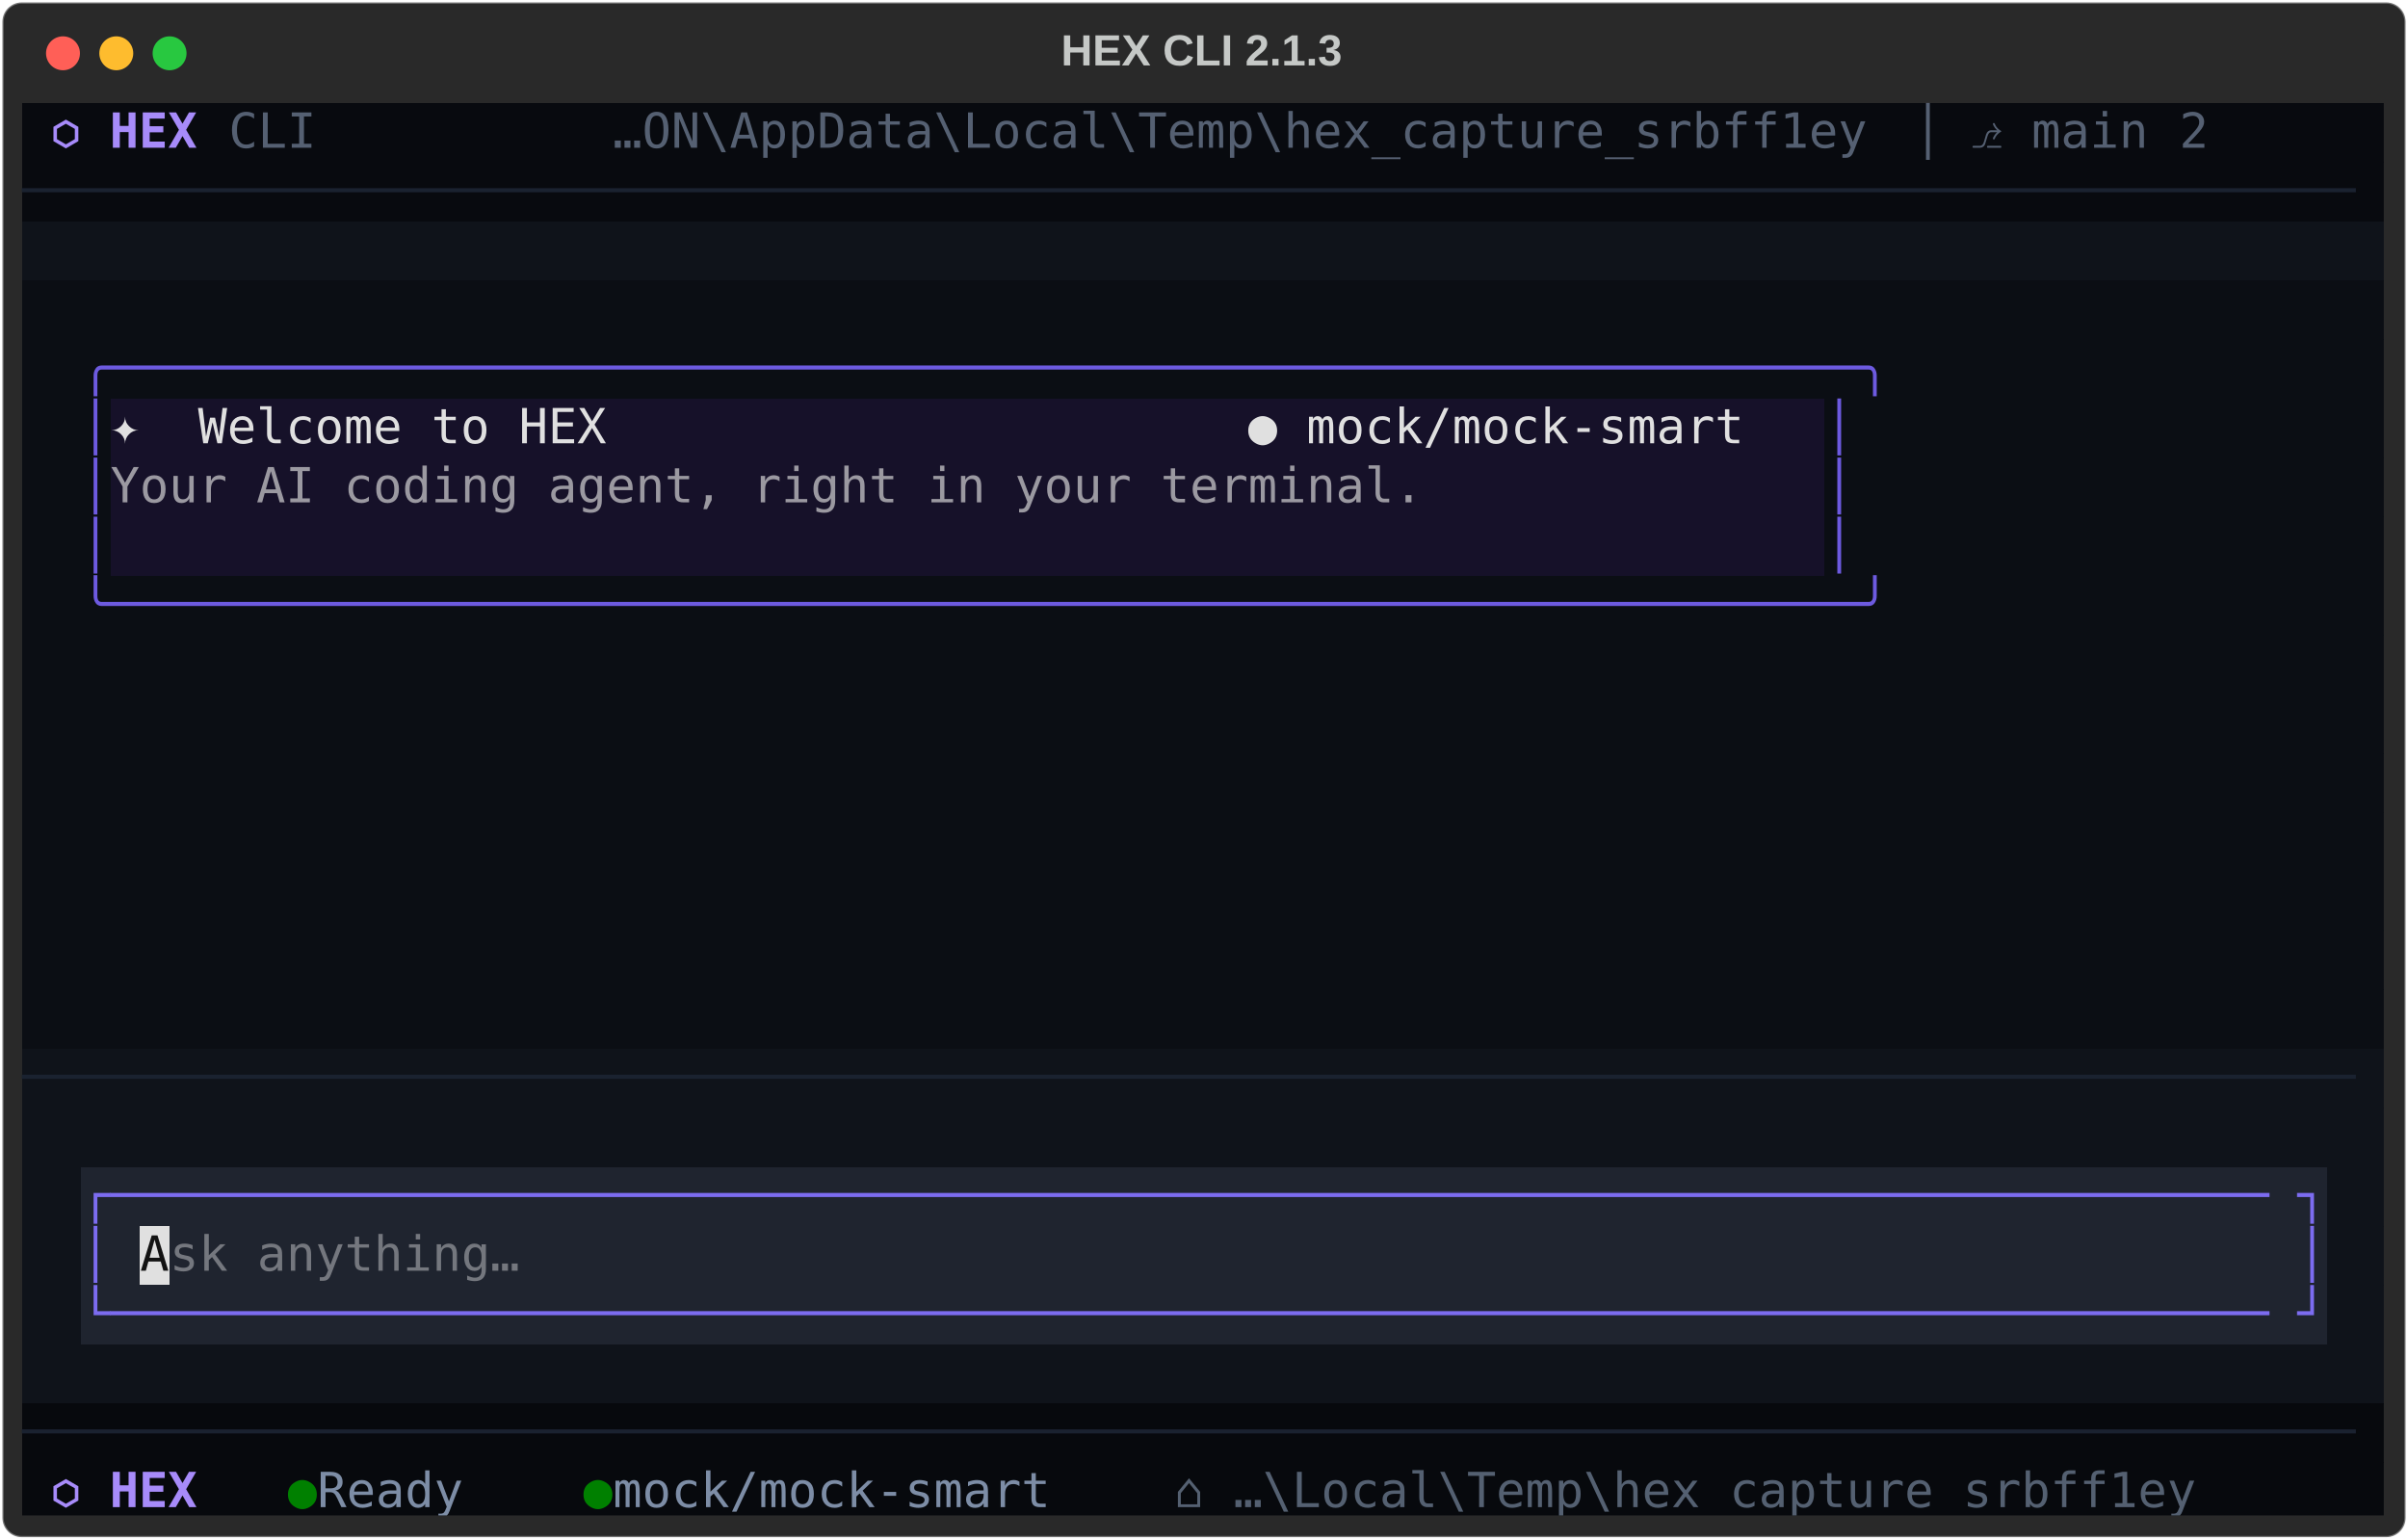
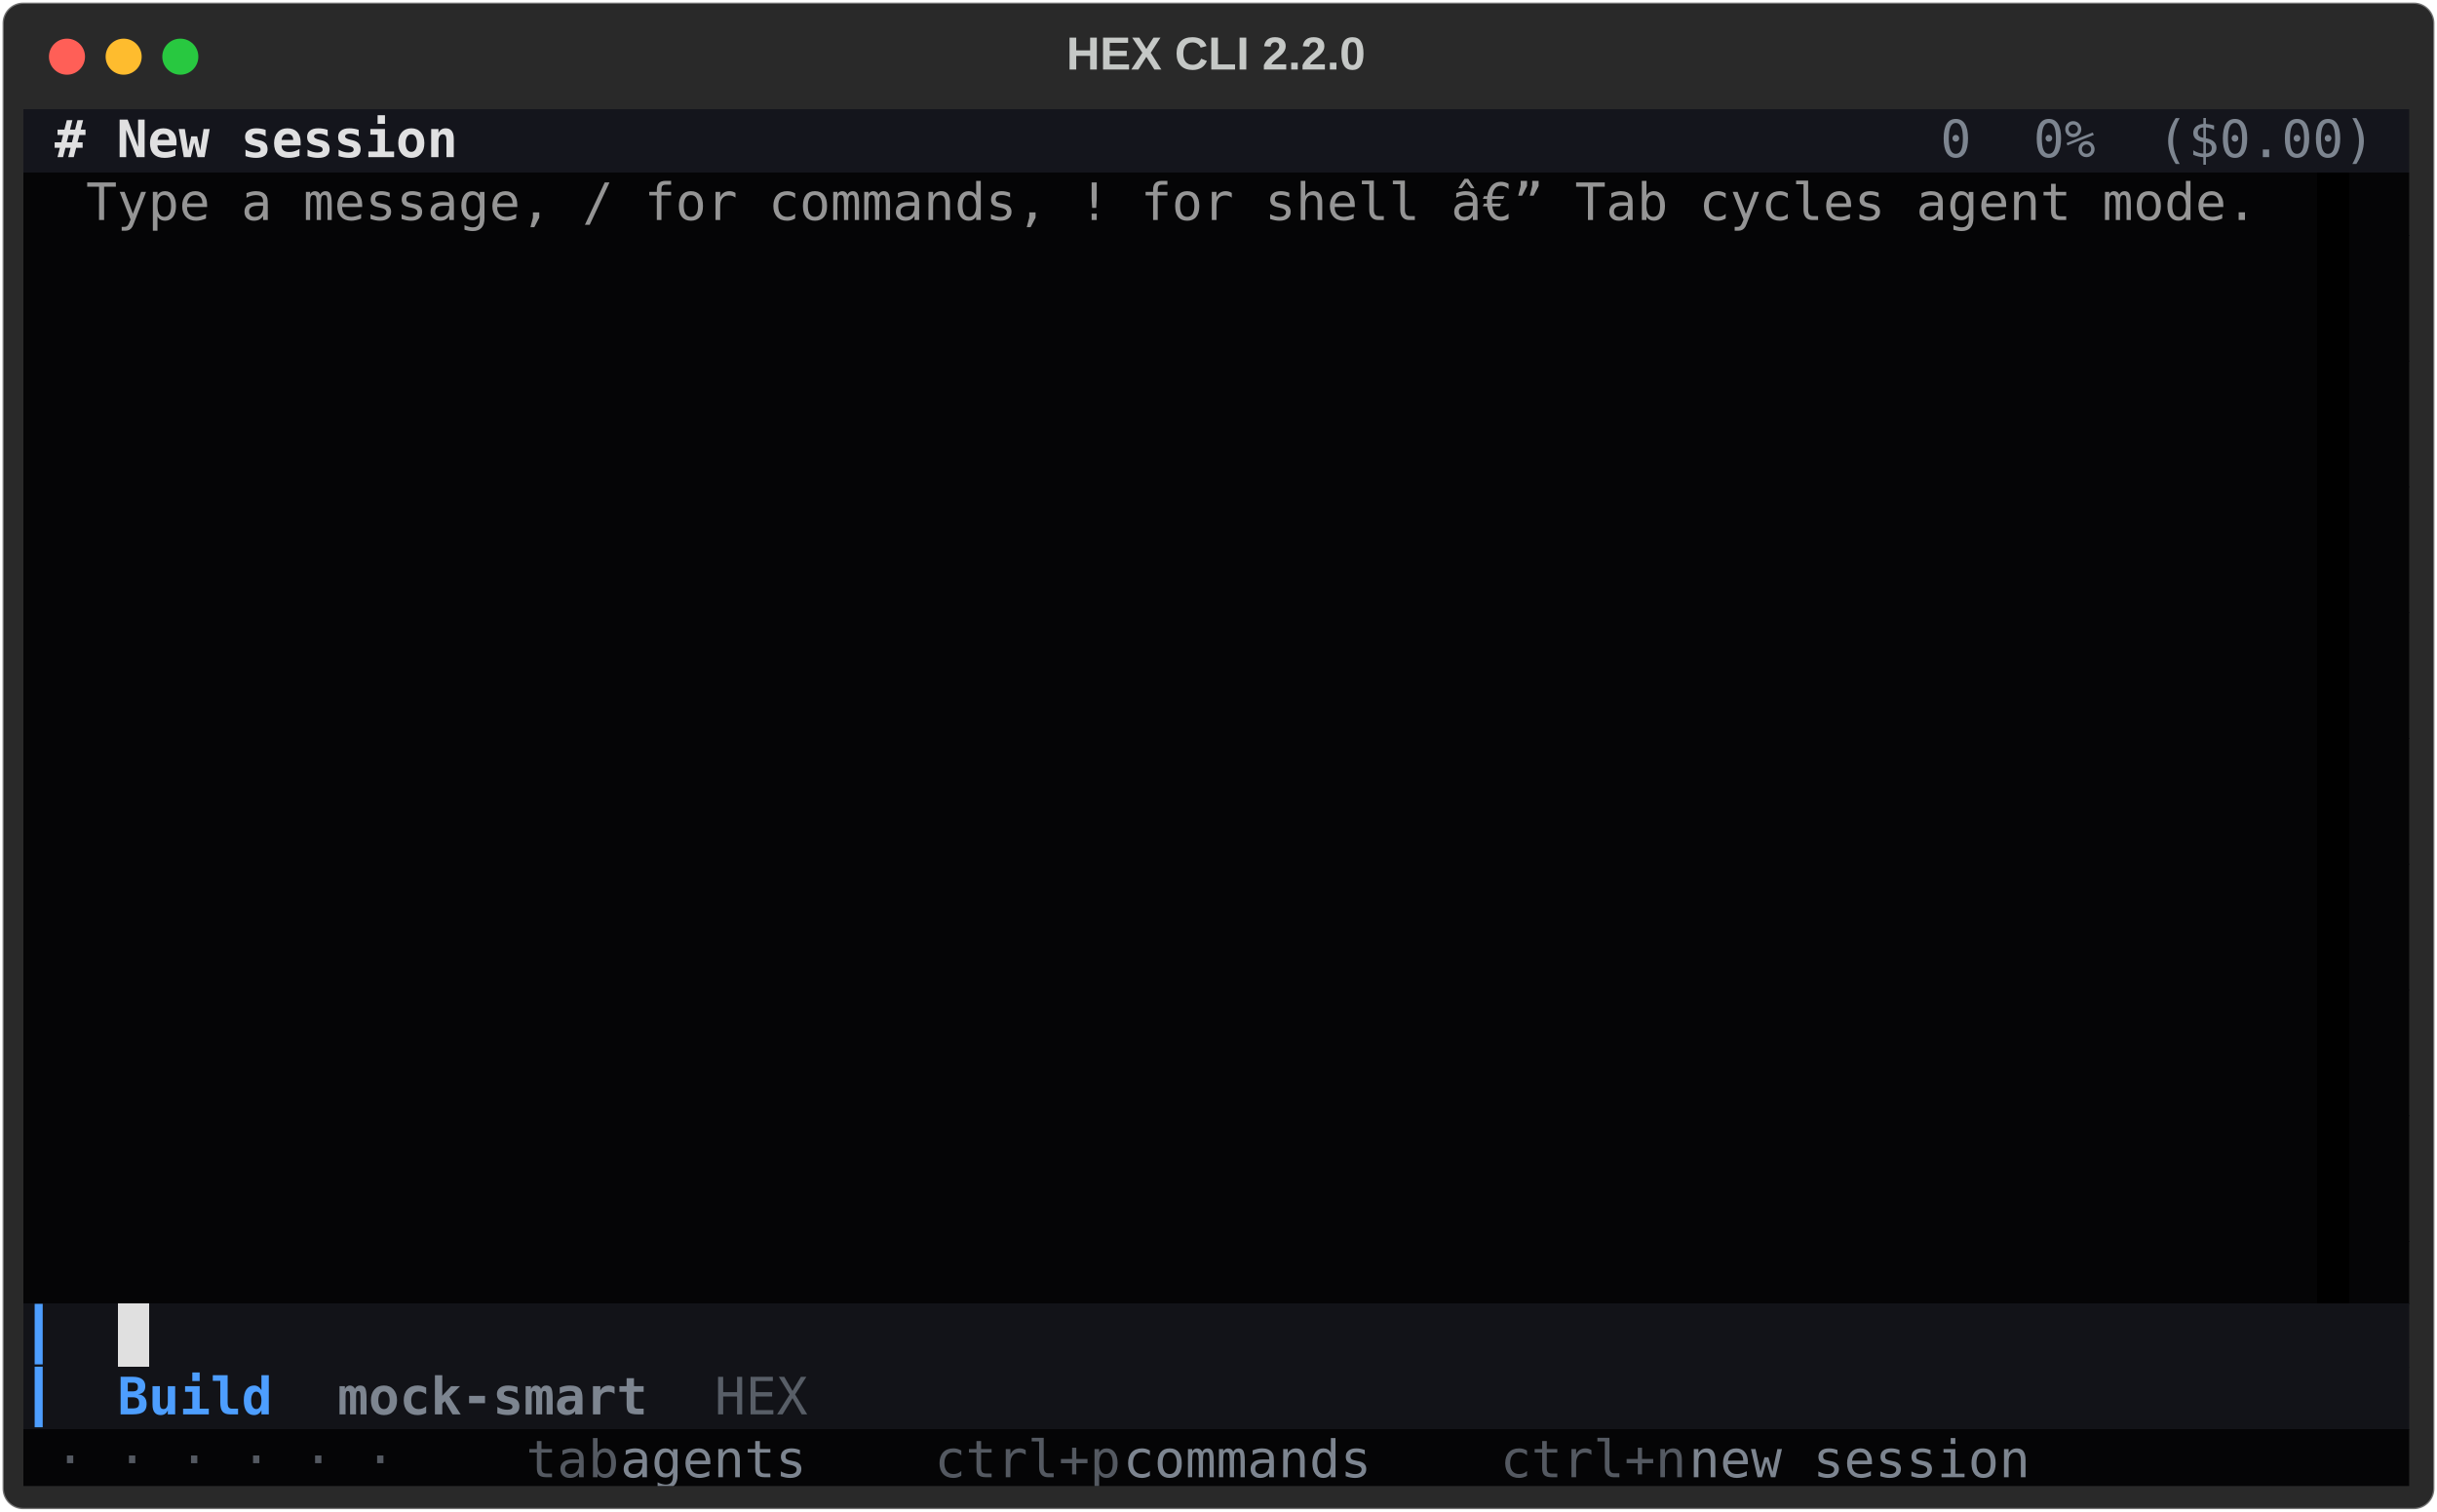
- <svg xmlns="http://www.w3.org/2000/svg" class="rich-terminal" viewBox="0 0 994 635.6">
+ <svg xmlns="http://www.w3.org/2000/svg" class="rich-terminal" viewBox="0 0 946 586.8">
  <style>

    @font-face {
        font-family: "Fira Code";
        src: local("FiraCode-Regular"),
                url("https://cdnjs.cloudflare.com/ajax/libs/firacode/6.2.0/woff2/FiraCode-Regular.woff2") format("woff2"),
                url("https://cdnjs.cloudflare.com/ajax/libs/firacode/6.2.0/woff/FiraCode-Regular.woff") format("woff");
        font-style: normal;
        font-weight: 400;
    }
    @font-face {
        font-family: "Fira Code";
        src: local("FiraCode-Bold"),
                url("https://cdnjs.cloudflare.com/ajax/libs/firacode/6.2.0/woff2/FiraCode-Bold.woff2") format("woff2"),
                url("https://cdnjs.cloudflare.com/ajax/libs/firacode/6.2.0/woff/FiraCode-Bold.woff") format("woff");
        font-style: bold;
        font-weight: 700;
    }

-     .terminal-3519504955-matrix {
+     .terminal-3225190780-matrix {
        font-family: Fira Code, monospace;
        font-size: 20px;
        line-height: 24.4px;
        font-variant-east-asian: full-width;
    }

-     .terminal-3519504955-title {
+     .terminal-3225190780-title {
        font-size: 18px;
        font-weight: bold;
        font-family: arial;
    }

-     .terminal-3519504955-r1 { fill: #c5c8c6 }
- .terminal-3519504955-r2 { fill: #a78bfa;font-weight: bold }
- .terminal-3519504955-r3 { fill: #7d8da6 }
- .terminal-3519504955-r4 { fill: #556072 }
- .terminal-3519504955-r5 { fill: #1a2230 }
- .terminal-3519504955-r6 { fill: #00ff00 }
- .terminal-3519504955-r7 { fill: #6d5ae0;font-weight: bold }
- .terminal-3519504955-r8 { fill: #e0e0e0 }
- .terminal-3519504955-r9 { fill: #9b99a1 }
- .terminal-3519504955-r10 { fill: #7c6cf0 }
- .terminal-3519504955-r11 { fill: #121212 }
- .terminal-3519504955-r12 { fill: #74777e }
- .terminal-3519504955-r13 { fill: #e1e2e3 }
- .terminal-3519504955-r14 { fill: #008000 }
- .terminal-3519504955-r15 { fill: #546071 }
+     .terminal-3225190780-r1 { fill: #c5c8c6 }
+ .terminal-3225190780-r2 { fill: #e0e0e1;font-weight: bold }
+ .terminal-3225190780-r3 { fill: #7d8590 }
+ .terminal-3225190780-r4 { fill: #959595 }
+ .terminal-3225190780-r5 { fill: #e0e0e0 }
+ .terminal-3225190780-r6 { fill: #4d9eff }
+ .terminal-3225190780-r7 { fill: #121212 }
+ .terminal-3225190780-r8 { fill: #4d9eff;font-weight: bold }
+ .terminal-3225190780-r9 { fill: #7d8590;font-weight: bold }
+ .terminal-3225190780-r10 { fill: #585e67 }
+ .terminal-3225190780-r11 { fill: #545961 }
    </style>
  <defs>
-     <clipPath id="terminal-3519504955-clip-terminal">
-       <rect x="0" y="0" width="975.0" height="584.6" />
-     </clipPath>
-     <clipPath id="terminal-3519504955-line-0">
-       <rect x="0" y="1.5" width="976" height="24.65" />
-     </clipPath>
-     <clipPath id="terminal-3519504955-line-1">
-       <rect x="0" y="25.9" width="976" height="24.65" />
-     </clipPath>
-     <clipPath id="terminal-3519504955-line-2">
-       <rect x="0" y="50.3" width="976" height="24.65" />
-     </clipPath>
-     <clipPath id="terminal-3519504955-line-3">
-       <rect x="0" y="74.7" width="976" height="24.65" />
-     </clipPath>
-     <clipPath id="terminal-3519504955-line-4">
-       <rect x="0" y="99.1" width="976" height="24.65" />
-     </clipPath>
-     <clipPath id="terminal-3519504955-line-5">
-       <rect x="0" y="123.5" width="976" height="24.65" />
-     </clipPath>
-     <clipPath id="terminal-3519504955-line-6">
-       <rect x="0" y="147.9" width="976" height="24.65" />
-     </clipPath>
-     <clipPath id="terminal-3519504955-line-7">
-       <rect x="0" y="172.3" width="976" height="24.65" />
-     </clipPath>
-     <clipPath id="terminal-3519504955-line-8">
-       <rect x="0" y="196.7" width="976" height="24.65" />
-     </clipPath>
-     <clipPath id="terminal-3519504955-line-9">
-       <rect x="0" y="221.1" width="976" height="24.65" />
-     </clipPath>
-     <clipPath id="terminal-3519504955-line-10">
-       <rect x="0" y="245.5" width="976" height="24.65" />
-     </clipPath>
-     <clipPath id="terminal-3519504955-line-11">
-       <rect x="0" y="269.9" width="976" height="24.65" />
-     </clipPath>
-     <clipPath id="terminal-3519504955-line-12">
-       <rect x="0" y="294.3" width="976" height="24.65" />
-     </clipPath>
-     <clipPath id="terminal-3519504955-line-13">
-       <rect x="0" y="318.7" width="976" height="24.65" />
-     </clipPath>
-     <clipPath id="terminal-3519504955-line-14">
-       <rect x="0" y="343.1" width="976" height="24.65" />
-     </clipPath>
-     <clipPath id="terminal-3519504955-line-15">
-       <rect x="0" y="367.5" width="976" height="24.65" />
-     </clipPath>
-     <clipPath id="terminal-3519504955-line-16">
-       <rect x="0" y="391.9" width="976" height="24.65" />
-     </clipPath>
-     <clipPath id="terminal-3519504955-line-17">
-       <rect x="0" y="416.3" width="976" height="24.65" />
-     </clipPath>
-     <clipPath id="terminal-3519504955-line-18">
-       <rect x="0" y="440.7" width="976" height="24.65" />
-     </clipPath>
-     <clipPath id="terminal-3519504955-line-19">
-       <rect x="0" y="465.1" width="976" height="24.65" />
-     </clipPath>
-     <clipPath id="terminal-3519504955-line-20">
-       <rect x="0" y="489.5" width="976" height="24.65" />
-     </clipPath>
-     <clipPath id="terminal-3519504955-line-21">
-       <rect x="0" y="513.9" width="976" height="24.65" />
-     </clipPath>
-     <clipPath id="terminal-3519504955-line-22">
-       <rect x="0" y="538.3" width="976" height="24.65" />
+     <clipPath id="terminal-3225190780-clip-terminal">
+       <rect x="0" y="0" width="926.2" height="535.8" />
+     </clipPath>
+     <clipPath id="terminal-3225190780-line-0">
+       <rect x="0" y="1.5" width="927.2" height="24.65" />
+     </clipPath>
+     <clipPath id="terminal-3225190780-line-1">
+       <rect x="0" y="25.9" width="927.2" height="24.65" />
+     </clipPath>
+     <clipPath id="terminal-3225190780-line-2">
+       <rect x="0" y="50.3" width="927.2" height="24.65" />
+     </clipPath>
+     <clipPath id="terminal-3225190780-line-3">
+       <rect x="0" y="74.7" width="927.2" height="24.65" />
+     </clipPath>
+     <clipPath id="terminal-3225190780-line-4">
+       <rect x="0" y="99.1" width="927.2" height="24.65" />
+     </clipPath>
+     <clipPath id="terminal-3225190780-line-5">
+       <rect x="0" y="123.5" width="927.2" height="24.65" />
+     </clipPath>
+     <clipPath id="terminal-3225190780-line-6">
+       <rect x="0" y="147.9" width="927.2" height="24.65" />
+     </clipPath>
+     <clipPath id="terminal-3225190780-line-7">
+       <rect x="0" y="172.3" width="927.2" height="24.65" />
+     </clipPath>
+     <clipPath id="terminal-3225190780-line-8">
+       <rect x="0" y="196.7" width="927.2" height="24.65" />
+     </clipPath>
+     <clipPath id="terminal-3225190780-line-9">
+       <rect x="0" y="221.1" width="927.2" height="24.65" />
+     </clipPath>
+     <clipPath id="terminal-3225190780-line-10">
+       <rect x="0" y="245.5" width="927.2" height="24.65" />
+     </clipPath>
+     <clipPath id="terminal-3225190780-line-11">
+       <rect x="0" y="269.9" width="927.2" height="24.65" />
+     </clipPath>
+     <clipPath id="terminal-3225190780-line-12">
+       <rect x="0" y="294.3" width="927.2" height="24.65" />
+     </clipPath>
+     <clipPath id="terminal-3225190780-line-13">
+       <rect x="0" y="318.7" width="927.2" height="24.65" />
+     </clipPath>
+     <clipPath id="terminal-3225190780-line-14">
+       <rect x="0" y="343.1" width="927.2" height="24.65" />
+     </clipPath>
+     <clipPath id="terminal-3225190780-line-15">
+       <rect x="0" y="367.5" width="927.2" height="24.65" />
+     </clipPath>
+     <clipPath id="terminal-3225190780-line-16">
+       <rect x="0" y="391.9" width="927.2" height="24.65" />
+     </clipPath>
+     <clipPath id="terminal-3225190780-line-17">
+       <rect x="0" y="416.3" width="927.2" height="24.65" />
+     </clipPath>
+     <clipPath id="terminal-3225190780-line-18">
+       <rect x="0" y="440.7" width="927.2" height="24.65" />
+     </clipPath>
+     <clipPath id="terminal-3225190780-line-19">
+       <rect x="0" y="465.1" width="927.2" height="24.65" />
+     </clipPath>
+     <clipPath id="terminal-3225190780-line-20">
+       <rect x="0" y="489.5" width="927.2" height="24.65" />
    </clipPath>
  </defs>
-   <rect fill="#292929" stroke="rgba(255,255,255,0.35)" stroke-width="1" x="1" y="1" width="992" height="633.6" rx="8" />
-   <text class="terminal-3519504955-title" fill="#c5c8c6" text-anchor="middle" x="496" y="27">HEX CLI 2.1.3</text>
+   <rect fill="#292929" stroke="rgba(255,255,255,0.35)" stroke-width="1" x="1" y="1" width="944" height="584.8" rx="8" />
+   <text class="terminal-3225190780-title" fill="#c5c8c6" text-anchor="middle" x="472" y="27">HEX CLI 2.2.0</text>
  <g transform="translate(26,22)">
    <circle cx="0" cy="0" r="7" fill="#ff5f57" />
    <circle cx="22" cy="0" r="7" fill="#febc2e" />
    <circle cx="44" cy="0" r="7" fill="#28c840" />
  </g>
-   <g transform="translate(9, 41)" clip-path="url(#terminal-3519504955-clip-terminal)">
-     <rect fill="#080a0f" x="0" y="1.5" width="12.2" height="24.65" shape-rendering="crispEdges" />
-     <rect fill="#080a0f" x="12.2" y="1.5" width="61" height="24.65" shape-rendering="crispEdges" />
-     <rect fill="#080a0f" x="73.2" y="1.5" width="12.2" height="24.65" shape-rendering="crispEdges" />
-     <rect fill="#080a0f" x="85.4" y="1.5" width="36.6" height="24.65" shape-rendering="crispEdges" />
-     <rect fill="#080a0f" x="122" y="1.5" width="122" height="24.65" shape-rendering="crispEdges" />
-     <rect fill="#080a0f" x="244" y="1.5" width="524.6" height="24.65" shape-rendering="crispEdges" />
-     <rect fill="#080a0f" x="768.6" y="1.5" width="12.2" height="24.65" shape-rendering="crispEdges" />
-     <rect fill="#080a0f" x="780.8" y="1.5" width="12.2" height="24.65" shape-rendering="crispEdges" />
-     <rect fill="#080a0f" x="793" y="1.5" width="12.2" height="24.65" shape-rendering="crispEdges" />
-     <rect fill="#080a0f" x="805.2" y="1.5" width="12.2" height="24.65" shape-rendering="crispEdges" />
-     <rect fill="#080a0f" x="817.4" y="1.5" width="12.2" height="24.65" shape-rendering="crispEdges" />
-     <rect fill="#080a0f" x="829.6" y="1.5" width="48.8" height="24.65" shape-rendering="crispEdges" />
-     <rect fill="#080a0f" x="878.4" y="1.5" width="12.2" height="24.65" shape-rendering="crispEdges" />
-     <rect fill="#080a0f" x="890.6" y="1.5" width="12.2" height="24.65" shape-rendering="crispEdges" />
-     <rect fill="#080a0f" x="902.8" y="1.5" width="61" height="24.65" shape-rendering="crispEdges" />
-     <rect fill="#080a0f" x="963.8" y="1.5" width="12.2" height="24.65" shape-rendering="crispEdges" />
-     <rect fill="#080a0f" x="0" y="25.9" width="976" height="24.65" shape-rendering="crispEdges" />
-     <rect fill="#0f131a" x="0" y="50.3" width="976" height="24.65" shape-rendering="crispEdges" />
-     <rect fill="#0b0e14" x="0" y="74.7" width="976" height="24.65" shape-rendering="crispEdges" />
-     <rect fill="#0b0e14" x="0" y="99.1" width="24.4" height="24.65" shape-rendering="crispEdges" />
-     <rect fill="#0b0e14" x="24.4" y="99.1" width="756.4" height="24.65" shape-rendering="crispEdges" />
-     <rect fill="#0b0e14" x="780.8" y="99.1" width="146.4" height="24.65" shape-rendering="crispEdges" />
-     <rect fill="#0b0e14" x="927.2" y="99.1" width="24.4" height="24.65" shape-rendering="crispEdges" />
-     <rect fill="#0b0e14" x="951.6" y="99.1" width="24.4" height="24.65" shape-rendering="crispEdges" />
-     <rect fill="#0b0e14" x="0" y="123.5" width="24.4" height="24.65" shape-rendering="crispEdges" />
-     <rect fill="#0b0e14" x="24.4" y="123.5" width="12.2" height="24.65" shape-rendering="crispEdges" />
-     <rect fill="#161129" x="36.6" y="123.5" width="707.6" height="24.65" shape-rendering="crispEdges" />
-     <rect fill="#0b0e14" x="744.2" y="123.5" width="12.2" height="24.65" shape-rendering="crispEdges" />
-     <rect fill="#0b0e14" x="756.4" y="123.5" width="170.8" height="24.65" shape-rendering="crispEdges" />
-     <rect fill="#0b0e14" x="927.2" y="123.5" width="24.4" height="24.65" shape-rendering="crispEdges" />
-     <rect fill="#0b0e14" x="951.6" y="123.5" width="24.4" height="24.65" shape-rendering="crispEdges" />
-     <rect fill="#0b0e14" x="0" y="147.9" width="24.4" height="24.65" shape-rendering="crispEdges" />
-     <rect fill="#0b0e14" x="24.4" y="147.9" width="12.2" height="24.65" shape-rendering="crispEdges" />
-     <rect fill="#161129" x="36.6" y="147.9" width="707.6" height="24.65" shape-rendering="crispEdges" />
-     <rect fill="#0b0e14" x="744.2" y="147.9" width="12.2" height="24.65" shape-rendering="crispEdges" />
-     <rect fill="#0b0e14" x="756.4" y="147.9" width="170.8" height="24.65" shape-rendering="crispEdges" />
-     <rect fill="#0b0e14" x="927.2" y="147.9" width="24.4" height="24.65" shape-rendering="crispEdges" />
-     <rect fill="#0b0e14" x="951.6" y="147.9" width="24.4" height="24.65" shape-rendering="crispEdges" />
-     <rect fill="#0b0e14" x="0" y="172.3" width="24.4" height="24.65" shape-rendering="crispEdges" />
-     <rect fill="#0b0e14" x="24.4" y="172.3" width="12.2" height="24.65" shape-rendering="crispEdges" />
-     <rect fill="#161129" x="36.6" y="172.3" width="707.6" height="24.65" shape-rendering="crispEdges" />
-     <rect fill="#0b0e14" x="744.2" y="172.3" width="12.2" height="24.65" shape-rendering="crispEdges" />
-     <rect fill="#0b0e14" x="756.4" y="172.3" width="170.8" height="24.65" shape-rendering="crispEdges" />
-     <rect fill="#0b0e14" x="927.2" y="172.3" width="24.4" height="24.65" shape-rendering="crispEdges" />
-     <rect fill="#0b0e14" x="951.6" y="172.3" width="24.4" height="24.65" shape-rendering="crispEdges" />
-     <rect fill="#0b0e14" x="0" y="196.7" width="24.4" height="24.65" shape-rendering="crispEdges" />
-     <rect fill="#0b0e14" x="24.4" y="196.7" width="756.4" height="24.65" shape-rendering="crispEdges" />
-     <rect fill="#0b0e14" x="780.8" y="196.7" width="146.4" height="24.65" shape-rendering="crispEdges" />
-     <rect fill="#0b0e14" x="927.2" y="196.7" width="24.4" height="24.65" shape-rendering="crispEdges" />
-     <rect fill="#0b0e14" x="951.6" y="196.7" width="24.4" height="24.65" shape-rendering="crispEdges" />
-     <rect fill="#0b0e14" x="0" y="221.1" width="24.4" height="24.65" shape-rendering="crispEdges" />
-     <rect fill="#0b0e14" x="24.4" y="221.1" width="902.8" height="24.65" shape-rendering="crispEdges" />
-     <rect fill="#0b0e14" x="927.2" y="221.1" width="24.4" height="24.65" shape-rendering="crispEdges" />
-     <rect fill="#0b0e14" x="951.6" y="221.1" width="24.4" height="24.65" shape-rendering="crispEdges" />
-     <rect fill="#0b0e14" x="0" y="245.5" width="24.4" height="24.65" shape-rendering="crispEdges" />
-     <rect fill="#0b0e14" x="24.4" y="245.5" width="902.8" height="24.65" shape-rendering="crispEdges" />
-     <rect fill="#0b0e14" x="927.2" y="245.5" width="24.4" height="24.65" shape-rendering="crispEdges" />
-     <rect fill="#0b0e14" x="951.6" y="245.5" width="24.4" height="24.65" shape-rendering="crispEdges" />
-     <rect fill="#0b0e14" x="0" y="269.9" width="24.4" height="24.65" shape-rendering="crispEdges" />
-     <rect fill="#0b0e14" x="24.4" y="269.9" width="902.8" height="24.65" shape-rendering="crispEdges" />
-     <rect fill="#0b0e14" x="927.2" y="269.9" width="24.4" height="24.65" shape-rendering="crispEdges" />
-     <rect fill="#0b0e14" x="951.6" y="269.9" width="24.4" height="24.65" shape-rendering="crispEdges" />
-     <rect fill="#0b0e14" x="0" y="294.3" width="24.4" height="24.65" shape-rendering="crispEdges" />
-     <rect fill="#0b0e14" x="24.4" y="294.3" width="902.8" height="24.65" shape-rendering="crispEdges" />
-     <rect fill="#0b0e14" x="927.2" y="294.3" width="24.4" height="24.65" shape-rendering="crispEdges" />
-     <rect fill="#0b0e14" x="951.6" y="294.3" width="24.4" height="24.65" shape-rendering="crispEdges" />
-     <rect fill="#0b0e14" x="0" y="318.7" width="24.4" height="24.65" shape-rendering="crispEdges" />
-     <rect fill="#0b0e14" x="24.4" y="318.7" width="902.8" height="24.65" shape-rendering="crispEdges" />
-     <rect fill="#0b0e14" x="927.2" y="318.7" width="24.4" height="24.65" shape-rendering="crispEdges" />
-     <rect fill="#0b0e14" x="951.6" y="318.7" width="24.4" height="24.65" shape-rendering="crispEdges" />
-     <rect fill="#0b0e14" x="0" y="343.1" width="24.4" height="24.65" shape-rendering="crispEdges" />
-     <rect fill="#0b0e14" x="24.4" y="343.1" width="902.8" height="24.65" shape-rendering="crispEdges" />
-     <rect fill="#0b0e14" x="927.2" y="343.1" width="24.4" height="24.65" shape-rendering="crispEdges" />
-     <rect fill="#0b0e14" x="951.6" y="343.1" width="24.4" height="24.65" shape-rendering="crispEdges" />
-     <rect fill="#0b0e14" x="0" y="367.5" width="976" height="24.65" shape-rendering="crispEdges" />
-     <rect fill="#0f131a" x="0" y="391.9" width="976" height="24.65" shape-rendering="crispEdges" />
-     <rect fill="#0f131a" x="0" y="416.3" width="976" height="24.65" shape-rendering="crispEdges" />
-     <rect fill="#0f131a" x="0" y="440.7" width="24.4" height="24.65" shape-rendering="crispEdges" />
-     <rect fill="#1f242f" x="24.4" y="440.7" width="12.2" height="24.65" shape-rendering="crispEdges" />
-     <rect fill="#1f242f" x="36.6" y="440.7" width="902.8" height="24.65" shape-rendering="crispEdges" />
-     <rect fill="#1f242f" x="939.4" y="440.7" width="12.2" height="24.65" shape-rendering="crispEdges" />
-     <rect fill="#0f131a" x="951.6" y="440.7" width="24.4" height="24.65" shape-rendering="crispEdges" />
-     <rect fill="#0f131a" x="0" y="465.1" width="24.4" height="24.65" shape-rendering="crispEdges" />
-     <rect fill="#1f242f" x="24.4" y="465.1" width="12.2" height="24.65" shape-rendering="crispEdges" />
-     <rect fill="#1f242f" x="36.6" y="465.1" width="12.2" height="24.65" shape-rendering="crispEdges" />
-     <rect fill="#e0e0e0" x="48.8" y="465.1" width="12.2" height="24.65" shape-rendering="crispEdges" />
-     <rect fill="#1f242f" x="61" y="465.1" width="146.4" height="24.65" shape-rendering="crispEdges" />
-     <rect fill="#1f242f" x="207.4" y="465.1" width="719.8" height="24.65" shape-rendering="crispEdges" />
-     <rect fill="#1f242f" x="927.2" y="465.1" width="12.2" height="24.65" shape-rendering="crispEdges" />
-     <rect fill="#1f242f" x="939.4" y="465.1" width="12.2" height="24.65" shape-rendering="crispEdges" />
-     <rect fill="#0f131a" x="951.6" y="465.1" width="24.4" height="24.65" shape-rendering="crispEdges" />
-     <rect fill="#0f131a" x="0" y="489.5" width="24.4" height="24.65" shape-rendering="crispEdges" />
-     <rect fill="#1f242f" x="24.4" y="489.5" width="12.2" height="24.65" shape-rendering="crispEdges" />
-     <rect fill="#1f242f" x="36.6" y="489.5" width="902.8" height="24.65" shape-rendering="crispEdges" />
-     <rect fill="#1f242f" x="939.4" y="489.5" width="12.2" height="24.65" shape-rendering="crispEdges" />
-     <rect fill="#0f131a" x="951.6" y="489.5" width="24.4" height="24.65" shape-rendering="crispEdges" />
-     <rect fill="#0f131a" x="0" y="513.9" width="976" height="24.65" shape-rendering="crispEdges" />
-     <rect fill="#07090d" x="0" y="538.3" width="976" height="24.65" shape-rendering="crispEdges" />
-     <rect fill="#07090d" x="0" y="562.7" width="12.2" height="24.65" shape-rendering="crispEdges" />
-     <rect fill="#07090d" x="12.2" y="562.7" width="61" height="24.65" shape-rendering="crispEdges" />
-     <rect fill="#07090d" x="73.2" y="562.7" width="36.6" height="24.65" shape-rendering="crispEdges" />
-     <rect fill="#07090d" x="109.8" y="562.7" width="12.2" height="24.65" shape-rendering="crispEdges" />
-     <rect fill="#07090d" x="122" y="562.7" width="109.8" height="24.65" shape-rendering="crispEdges" />
-     <rect fill="#07090d" x="231.8" y="562.7" width="12.2" height="24.65" shape-rendering="crispEdges" />
-     <rect fill="#07090d" x="244" y="562.7" width="231.8" height="24.65" shape-rendering="crispEdges" />
-     <rect fill="#07090d" x="475.8" y="562.7" width="12.2" height="24.65" shape-rendering="crispEdges" />
-     <rect fill="#07090d" x="488" y="562.7" width="12.2" height="24.65" shape-rendering="crispEdges" />
-     <rect fill="#07090d" x="500.2" y="562.7" width="402.6" height="24.65" shape-rendering="crispEdges" />
-     <rect fill="#07090d" x="902.8" y="562.7" width="61" height="24.65" shape-rendering="crispEdges" />
-     <rect fill="#07090d" x="963.8" y="562.7" width="12.2" height="24.65" shape-rendering="crispEdges" />
-     <g class="terminal-3519504955-matrix">
-       <text class="terminal-3519504955-r2" x="12.2" y="20" textLength="61" clip-path="url(#terminal-3519504955-line-0)">⬡ HEX</text>
-       <text class="terminal-3519504955-r4" x="85.4" y="20" textLength="36.6" clip-path="url(#terminal-3519504955-line-0)">CLI</text>
-       <text class="terminal-3519504955-r4" x="244" y="20" textLength="524.6" clip-path="url(#terminal-3519504955-line-0)">…ON\AppData\Local\Temp\hex_capture_srbff1ey</text>
-       <text class="terminal-3519504955-r4" x="780.8" y="20" textLength="12.2" clip-path="url(#terminal-3519504955-line-0)">│</text>
-       <text class="terminal-3519504955-r4" x="805.2" y="20" textLength="12.2" clip-path="url(#terminal-3519504955-line-0)">⎇</text>
-       <text class="terminal-3519504955-r4" x="829.6" y="20" textLength="48.8" clip-path="url(#terminal-3519504955-line-0)">main</text>
-       <text class="terminal-3519504955-r4" x="890.6" y="20" textLength="12.2" clip-path="url(#terminal-3519504955-line-0)">2</text>
-       <text class="terminal-3519504955-r1" x="976" y="20" textLength="12.2" clip-path="url(#terminal-3519504955-line-0)">
- </text>
-       <text class="terminal-3519504955-r5" x="0" y="44.4" textLength="976" clip-path="url(#terminal-3519504955-line-1)">────────────────────────────────────────────────────────────────────────────────</text>
-       <text class="terminal-3519504955-r1" x="976" y="44.4" textLength="12.2" clip-path="url(#terminal-3519504955-line-1)">
- </text>
-       <text class="terminal-3519504955-r1" x="976" y="68.8" textLength="12.2" clip-path="url(#terminal-3519504955-line-2)">
- </text>
-       <text class="terminal-3519504955-r1" x="976" y="93.2" textLength="12.2" clip-path="url(#terminal-3519504955-line-3)">
- </text>
-       <text class="terminal-3519504955-r7" x="24.4" y="117.6" textLength="756.4" clip-path="url(#terminal-3519504955-line-4)">╭────────────────────────────────────────────────────────────╮</text>
-       <text class="terminal-3519504955-r1" x="976" y="117.6" textLength="12.2" clip-path="url(#terminal-3519504955-line-4)">
- </text>
-       <text class="terminal-3519504955-r7" x="24.4" y="142" textLength="12.2" clip-path="url(#terminal-3519504955-line-5)">│</text>
-       <text class="terminal-3519504955-r8" x="36.6" y="142" textLength="707.6" clip-path="url(#terminal-3519504955-line-5)"> ✦  Welcome to HEX                      ● mock/mock-smart </text>
-       <text class="terminal-3519504955-r7" x="744.2" y="142" textLength="12.2" clip-path="url(#terminal-3519504955-line-5)">│</text>
-       <text class="terminal-3519504955-r1" x="976" y="142" textLength="12.2" clip-path="url(#terminal-3519504955-line-5)">
- </text>
-       <text class="terminal-3519504955-r7" x="24.4" y="166.4" textLength="12.2" clip-path="url(#terminal-3519504955-line-6)">│</text>
-       <text class="terminal-3519504955-r9" x="36.6" y="166.4" textLength="707.6" clip-path="url(#terminal-3519504955-line-6)"> Your AI coding agent, right in your terminal.            </text>
-       <text class="terminal-3519504955-r7" x="744.2" y="166.4" textLength="12.2" clip-path="url(#terminal-3519504955-line-6)">│</text>
-       <text class="terminal-3519504955-r1" x="976" y="166.4" textLength="12.2" clip-path="url(#terminal-3519504955-line-6)">
- </text>
-       <text class="terminal-3519504955-r7" x="24.4" y="190.8" textLength="12.2" clip-path="url(#terminal-3519504955-line-7)">│</text>
-       <text class="terminal-3519504955-r7" x="744.2" y="190.8" textLength="12.2" clip-path="url(#terminal-3519504955-line-7)">│</text>
-       <text class="terminal-3519504955-r1" x="976" y="190.8" textLength="12.2" clip-path="url(#terminal-3519504955-line-7)">
- </text>
-       <text class="terminal-3519504955-r7" x="24.4" y="215.2" textLength="756.4" clip-path="url(#terminal-3519504955-line-8)">╰────────────────────────────────────────────────────────────╯</text>
-       <text class="terminal-3519504955-r1" x="976" y="215.2" textLength="12.2" clip-path="url(#terminal-3519504955-line-8)">
- </text>
-       <text class="terminal-3519504955-r1" x="976" y="239.6" textLength="12.2" clip-path="url(#terminal-3519504955-line-9)">
- </text>
-       <text class="terminal-3519504955-r1" x="976" y="264" textLength="12.2" clip-path="url(#terminal-3519504955-line-10)">
- </text>
-       <text class="terminal-3519504955-r1" x="976" y="288.4" textLength="12.2" clip-path="url(#terminal-3519504955-line-11)">
- </text>
-       <text class="terminal-3519504955-r1" x="976" y="312.8" textLength="12.2" clip-path="url(#terminal-3519504955-line-12)">
- </text>
-       <text class="terminal-3519504955-r1" x="976" y="337.2" textLength="12.2" clip-path="url(#terminal-3519504955-line-13)">
- </text>
-       <text class="terminal-3519504955-r1" x="976" y="361.6" textLength="12.2" clip-path="url(#terminal-3519504955-line-14)">
- </text>
-       <text class="terminal-3519504955-r1" x="976" y="386" textLength="12.2" clip-path="url(#terminal-3519504955-line-15)">
- </text>
-       <text class="terminal-3519504955-r5" x="0" y="410.4" textLength="976" clip-path="url(#terminal-3519504955-line-16)">────────────────────────────────────────────────────────────────────────────────</text>
-       <text class="terminal-3519504955-r1" x="976" y="410.4" textLength="12.2" clip-path="url(#terminal-3519504955-line-16)">
- </text>
-       <text class="terminal-3519504955-r1" x="976" y="434.8" textLength="12.2" clip-path="url(#terminal-3519504955-line-17)">
- </text>
-       <text class="terminal-3519504955-r10" x="24.4" y="459.2" textLength="12.2" clip-path="url(#terminal-3519504955-line-18)">┌</text>
-       <text class="terminal-3519504955-r10" x="36.6" y="459.2" textLength="902.8" clip-path="url(#terminal-3519504955-line-18)">──────────────────────────────────────────────────────────────────────────</text>
-       <text class="terminal-3519504955-r10" x="939.4" y="459.2" textLength="12.2" clip-path="url(#terminal-3519504955-line-18)">┐</text>
-       <text class="terminal-3519504955-r1" x="976" y="459.2" textLength="12.2" clip-path="url(#terminal-3519504955-line-18)">
- </text>
-       <text class="terminal-3519504955-r10" x="24.4" y="483.6" textLength="12.2" clip-path="url(#terminal-3519504955-line-19)">│</text>
-       <text class="terminal-3519504955-r11" x="48.8" y="483.6" textLength="12.2" clip-path="url(#terminal-3519504955-line-19)">A</text>
-       <text class="terminal-3519504955-r12" x="61" y="483.6" textLength="146.4" clip-path="url(#terminal-3519504955-line-19)">sk anything…</text>
-       <text class="terminal-3519504955-r10" x="939.4" y="483.6" textLength="12.2" clip-path="url(#terminal-3519504955-line-19)">│</text>
-       <text class="terminal-3519504955-r1" x="976" y="483.6" textLength="12.2" clip-path="url(#terminal-3519504955-line-19)">
- </text>
-       <text class="terminal-3519504955-r10" x="24.4" y="508" textLength="12.2" clip-path="url(#terminal-3519504955-line-20)">└</text>
-       <text class="terminal-3519504955-r10" x="36.6" y="508" textLength="902.8" clip-path="url(#terminal-3519504955-line-20)">──────────────────────────────────────────────────────────────────────────</text>
-       <text class="terminal-3519504955-r10" x="939.4" y="508" textLength="12.2" clip-path="url(#terminal-3519504955-line-20)">┘</text>
-       <text class="terminal-3519504955-r1" x="976" y="508" textLength="12.2" clip-path="url(#terminal-3519504955-line-20)">
- </text>
-       <text class="terminal-3519504955-r1" x="976" y="532.4" textLength="12.2" clip-path="url(#terminal-3519504955-line-21)">
- </text>
-       <text class="terminal-3519504955-r5" x="0" y="556.8" textLength="976" clip-path="url(#terminal-3519504955-line-22)">────────────────────────────────────────────────────────────────────────────────</text>
-       <text class="terminal-3519504955-r1" x="976" y="556.8" textLength="12.2" clip-path="url(#terminal-3519504955-line-22)">
- </text>
-       <text class="terminal-3519504955-r2" x="12.2" y="581.2" textLength="61" clip-path="url(#terminal-3519504955-line-23)">⬡ HEX</text>
-       <text class="terminal-3519504955-r14" x="109.8" y="581.2" textLength="12.2" clip-path="url(#terminal-3519504955-line-23)">●</text>
-       <text class="terminal-3519504955-r3" x="122" y="581.2" textLength="109.8" clip-path="url(#terminal-3519504955-line-23)"> Ready   </text>
-       <text class="terminal-3519504955-r14" x="231.8" y="581.2" textLength="12.2" clip-path="url(#terminal-3519504955-line-23)">●</text>
-       <text class="terminal-3519504955-r3" x="244" y="581.2" textLength="231.8" clip-path="url(#terminal-3519504955-line-23)"> mock/mock-smart   </text>
-       <text class="terminal-3519504955-r15" x="475.8" y="581.2" textLength="12.2" clip-path="url(#terminal-3519504955-line-23)">⌂</text>
-       <text class="terminal-3519504955-r15" x="500.2" y="581.2" textLength="402.6" clip-path="url(#terminal-3519504955-line-23)">…\Local\Temp\hex_capture_srbff1ey</text>
+   <g transform="translate(9, 41)" clip-path="url(#terminal-3225190780-clip-terminal)">
+     <rect fill="#14151c" x="0" y="1.5" width="12.2" height="24.65" shape-rendering="crispEdges" />
+     <rect fill="#14151c" x="12.2" y="1.5" width="158.6" height="24.65" shape-rendering="crispEdges" />
+     <rect fill="#14151c" x="170.8" y="1.5" width="573.4" height="24.65" shape-rendering="crispEdges" />
+     <rect fill="#14151c" x="744.2" y="1.5" width="170.8" height="24.65" shape-rendering="crispEdges" />
+     <rect fill="#14151c" x="915" y="1.5" width="12.2" height="24.65" shape-rendering="crispEdges" />
+     <rect fill="#050506" x="0" y="25.9" width="24.4" height="24.65" shape-rendering="crispEdges" />
+     <rect fill="#050506" x="24.4" y="25.9" width="854" height="24.65" shape-rendering="crispEdges" />
+     <rect fill="#050506" x="878.4" y="25.9" width="12.2" height="24.65" shape-rendering="crispEdges" />
+     <rect fill="#000000" x="890.6" y="25.9" width="12.2" height="24.65" shape-rendering="crispEdges" />
+     <rect fill="#050506" x="902.8" y="25.9" width="24.4" height="24.65" shape-rendering="crispEdges" />
+     <rect fill="#050506" x="0" y="50.3" width="24.4" height="24.65" shape-rendering="crispEdges" />
+     <rect fill="#050506" x="24.4" y="50.3" width="866.2" height="24.65" shape-rendering="crispEdges" />
+     <rect fill="#000000" x="890.6" y="50.3" width="12.2" height="24.65" shape-rendering="crispEdges" />
+     <rect fill="#050506" x="902.8" y="50.3" width="24.4" height="24.65" shape-rendering="crispEdges" />
+     <rect fill="#050506" x="0" y="74.7" width="24.4" height="24.65" shape-rendering="crispEdges" />
+     <rect fill="#050506" x="24.4" y="74.7" width="866.2" height="24.65" shape-rendering="crispEdges" />
+     <rect fill="#000000" x="890.6" y="74.7" width="12.2" height="24.65" shape-rendering="crispEdges" />
+     <rect fill="#050506" x="902.8" y="74.7" width="24.4" height="24.65" shape-rendering="crispEdges" />
+     <rect fill="#050506" x="0" y="99.1" width="24.4" height="24.65" shape-rendering="crispEdges" />
+     <rect fill="#050506" x="24.4" y="99.1" width="866.2" height="24.65" shape-rendering="crispEdges" />
+     <rect fill="#000000" x="890.6" y="99.1" width="12.2" height="24.65" shape-rendering="crispEdges" />
+     <rect fill="#050506" x="902.8" y="99.1" width="24.4" height="24.65" shape-rendering="crispEdges" />
+     <rect fill="#050506" x="0" y="123.5" width="24.4" height="24.65" shape-rendering="crispEdges" />
+     <rect fill="#050506" x="24.4" y="123.5" width="866.2" height="24.65" shape-rendering="crispEdges" />
+     <rect fill="#000000" x="890.6" y="123.5" width="12.2" height="24.65" shape-rendering="crispEdges" />
+     <rect fill="#050506" x="902.8" y="123.5" width="24.4" height="24.65" shape-rendering="crispEdges" />
+     <rect fill="#050506" x="0" y="147.9" width="24.4" height="24.65" shape-rendering="crispEdges" />
+     <rect fill="#050506" x="24.4" y="147.9" width="866.2" height="24.65" shape-rendering="crispEdges" />
+     <rect fill="#000000" x="890.6" y="147.9" width="12.2" height="24.65" shape-rendering="crispEdges" />
+     <rect fill="#050506" x="902.8" y="147.9" width="24.4" height="24.65" shape-rendering="crispEdges" />
+     <rect fill="#050506" x="0" y="172.3" width="24.4" height="24.65" shape-rendering="crispEdges" />
+     <rect fill="#050506" x="24.4" y="172.3" width="866.2" height="24.65" shape-rendering="crispEdges" />
+     <rect fill="#000000" x="890.6" y="172.3" width="12.2" height="24.65" shape-rendering="crispEdges" />
+     <rect fill="#050506" x="902.8" y="172.3" width="24.4" height="24.65" shape-rendering="crispEdges" />
+     <rect fill="#050506" x="0" y="196.7" width="24.4" height="24.65" shape-rendering="crispEdges" />
+     <rect fill="#050506" x="24.4" y="196.7" width="866.2" height="24.65" shape-rendering="crispEdges" />
+     <rect fill="#000000" x="890.6" y="196.7" width="12.2" height="24.65" shape-rendering="crispEdges" />
+     <rect fill="#050506" x="902.8" y="196.7" width="24.4" height="24.65" shape-rendering="crispEdges" />
+     <rect fill="#050506" x="0" y="221.1" width="24.4" height="24.65" shape-rendering="crispEdges" />
+     <rect fill="#050506" x="24.4" y="221.1" width="866.2" height="24.65" shape-rendering="crispEdges" />
+     <rect fill="#000000" x="890.6" y="221.1" width="12.2" height="24.65" shape-rendering="crispEdges" />
+     <rect fill="#050506" x="902.8" y="221.1" width="24.4" height="24.65" shape-rendering="crispEdges" />
+     <rect fill="#050506" x="0" y="245.5" width="24.4" height="24.65" shape-rendering="crispEdges" />
+     <rect fill="#050506" x="24.4" y="245.5" width="866.2" height="24.65" shape-rendering="crispEdges" />
+     <rect fill="#000000" x="890.6" y="245.5" width="12.2" height="24.65" shape-rendering="crispEdges" />
+     <rect fill="#050506" x="902.8" y="245.5" width="24.4" height="24.65" shape-rendering="crispEdges" />
+     <rect fill="#050506" x="0" y="269.9" width="24.4" height="24.65" shape-rendering="crispEdges" />
+     <rect fill="#050506" x="24.4" y="269.9" width="866.2" height="24.65" shape-rendering="crispEdges" />
+     <rect fill="#000000" x="890.6" y="269.9" width="12.2" height="24.65" shape-rendering="crispEdges" />
+     <rect fill="#050506" x="902.8" y="269.9" width="24.4" height="24.65" shape-rendering="crispEdges" />
+     <rect fill="#050506" x="0" y="294.3" width="24.4" height="24.65" shape-rendering="crispEdges" />
+     <rect fill="#050506" x="24.4" y="294.3" width="866.2" height="24.65" shape-rendering="crispEdges" />
+     <rect fill="#000000" x="890.6" y="294.3" width="12.2" height="24.65" shape-rendering="crispEdges" />
+     <rect fill="#050506" x="902.8" y="294.3" width="24.4" height="24.65" shape-rendering="crispEdges" />
+     <rect fill="#050506" x="0" y="318.7" width="24.4" height="24.65" shape-rendering="crispEdges" />
+     <rect fill="#050506" x="24.4" y="318.7" width="866.2" height="24.65" shape-rendering="crispEdges" />
+     <rect fill="#000000" x="890.6" y="318.7" width="12.2" height="24.65" shape-rendering="crispEdges" />
+     <rect fill="#050506" x="902.8" y="318.7" width="24.4" height="24.65" shape-rendering="crispEdges" />
+     <rect fill="#050506" x="0" y="343.1" width="24.4" height="24.65" shape-rendering="crispEdges" />
+     <rect fill="#050506" x="24.4" y="343.1" width="866.2" height="24.65" shape-rendering="crispEdges" />
+     <rect fill="#000000" x="890.6" y="343.1" width="12.2" height="24.65" shape-rendering="crispEdges" />
+     <rect fill="#050506" x="902.8" y="343.1" width="24.4" height="24.65" shape-rendering="crispEdges" />
+     <rect fill="#050506" x="0" y="367.5" width="24.4" height="24.65" shape-rendering="crispEdges" />
+     <rect fill="#050506" x="24.4" y="367.5" width="866.2" height="24.65" shape-rendering="crispEdges" />
+     <rect fill="#000000" x="890.6" y="367.5" width="12.2" height="24.65" shape-rendering="crispEdges" />
+     <rect fill="#050506" x="902.8" y="367.5" width="24.4" height="24.65" shape-rendering="crispEdges" />
+     <rect fill="#050506" x="0" y="391.9" width="24.4" height="24.65" shape-rendering="crispEdges" />
+     <rect fill="#050506" x="24.4" y="391.9" width="866.2" height="24.65" shape-rendering="crispEdges" />
+     <rect fill="#000000" x="890.6" y="391.9" width="12.2" height="24.65" shape-rendering="crispEdges" />
+     <rect fill="#050506" x="902.8" y="391.9" width="24.4" height="24.65" shape-rendering="crispEdges" />
+     <rect fill="#050506" x="0" y="416.3" width="24.4" height="24.65" shape-rendering="crispEdges" />
+     <rect fill="#050506" x="24.4" y="416.3" width="866.2" height="24.65" shape-rendering="crispEdges" />
+     <rect fill="#000000" x="890.6" y="416.3" width="12.2" height="24.65" shape-rendering="crispEdges" />
+     <rect fill="#050506" x="902.8" y="416.3" width="24.4" height="24.65" shape-rendering="crispEdges" />
+     <rect fill="#050506" x="0" y="440.7" width="24.4" height="24.65" shape-rendering="crispEdges" />
+     <rect fill="#050506" x="24.4" y="440.7" width="866.2" height="24.65" shape-rendering="crispEdges" />
+     <rect fill="#000000" x="890.6" y="440.7" width="12.2" height="24.65" shape-rendering="crispEdges" />
+     <rect fill="#050506" x="902.8" y="440.7" width="24.4" height="24.65" shape-rendering="crispEdges" />
+     <rect fill="#121318" x="0" y="465.1" width="12.2" height="24.65" shape-rendering="crispEdges" />
+     <rect fill="#121318" x="12.2" y="465.1" width="12.2" height="24.65" shape-rendering="crispEdges" />
+     <rect fill="#121318" x="24.4" y="465.1" width="12.2" height="24.65" shape-rendering="crispEdges" />
+     <rect fill="#e0e0e0" x="36.6" y="465.1" width="12.2" height="24.65" shape-rendering="crispEdges" />
+     <rect fill="#121318" x="48.8" y="465.1" width="854" height="24.65" shape-rendering="crispEdges" />
+     <rect fill="#121318" x="902.8" y="465.1" width="12.2" height="24.65" shape-rendering="crispEdges" />
+     <rect fill="#121318" x="915" y="465.1" width="12.2" height="24.65" shape-rendering="crispEdges" />
+     <rect fill="#121318" x="0" y="489.5" width="12.2" height="24.65" shape-rendering="crispEdges" />
+     <rect fill="#121318" x="12.2" y="489.5" width="12.2" height="24.65" shape-rendering="crispEdges" />
+     <rect fill="#121318" x="24.4" y="489.5" width="12.2" height="24.65" shape-rendering="crispEdges" />
+     <rect fill="#121318" x="36.6" y="489.5" width="61" height="24.65" shape-rendering="crispEdges" />
+     <rect fill="#121318" x="97.6" y="489.5" width="24.4" height="24.65" shape-rendering="crispEdges" />
+     <rect fill="#121318" x="122" y="489.5" width="122" height="24.65" shape-rendering="crispEdges" />
+     <rect fill="#121318" x="244" y="489.5" width="24.4" height="24.65" shape-rendering="crispEdges" />
+     <rect fill="#121318" x="268.4" y="489.5" width="36.6" height="24.65" shape-rendering="crispEdges" />
+     <rect fill="#121318" x="305" y="489.5" width="597.8" height="24.65" shape-rendering="crispEdges" />
+     <rect fill="#121318" x="902.8" y="489.5" width="12.2" height="24.65" shape-rendering="crispEdges" />
+     <rect fill="#121318" x="915" y="489.5" width="12.2" height="24.65" shape-rendering="crispEdges" />
+     <rect fill="#050506" x="0" y="513.9" width="12.2" height="24.65" shape-rendering="crispEdges" />
+     <rect fill="#050506" x="12.2" y="513.9" width="134.2" height="24.65" shape-rendering="crispEdges" />
+     <rect fill="#050506" x="146.4" y="513.9" width="48.8" height="24.65" shape-rendering="crispEdges" />
+     <rect fill="#050506" x="195.2" y="513.9" width="36.6" height="24.65" shape-rendering="crispEdges" />
+     <rect fill="#050506" x="231.8" y="513.9" width="122" height="24.65" shape-rendering="crispEdges" />
+     <rect fill="#050506" x="353.8" y="513.9" width="73.2" height="24.65" shape-rendering="crispEdges" />
+     <rect fill="#050506" x="427" y="513.9" width="146.4" height="24.65" shape-rendering="crispEdges" />
+     <rect fill="#050506" x="573.4" y="513.9" width="73.2" height="24.65" shape-rendering="crispEdges" />
+     <rect fill="#050506" x="646.6" y="513.9" width="146.4" height="24.65" shape-rendering="crispEdges" />
+     <rect fill="#050506" x="793" y="513.9" width="122" height="24.65" shape-rendering="crispEdges" />
+     <rect fill="#050506" x="915" y="513.9" width="12.2" height="24.65" shape-rendering="crispEdges" />
+     <g class="terminal-3225190780-matrix">
+       <text class="terminal-3225190780-r2" x="12.2" y="20" textLength="158.6" clip-path="url(#terminal-3225190780-line-0)"># New session</text>
+       <text class="terminal-3225190780-r3" x="744.2" y="20" textLength="170.8" clip-path="url(#terminal-3225190780-line-0)">0  0%  ($0.00)</text>
+       <text class="terminal-3225190780-r1" x="927.2" y="20" textLength="12.2" clip-path="url(#terminal-3225190780-line-0)">
+ </text>
+       <text class="terminal-3225190780-r4" x="24.4" y="44.4" textLength="854" clip-path="url(#terminal-3225190780-line-1)">Type a message, / for commands, ! for shell â€” Tab cycles agent mode.</text>
+       <text class="terminal-3225190780-r1" x="927.2" y="44.4" textLength="12.2" clip-path="url(#terminal-3225190780-line-1)">
+ </text>
+       <text class="terminal-3225190780-r1" x="927.2" y="68.8" textLength="12.2" clip-path="url(#terminal-3225190780-line-2)">
+ </text>
+       <text class="terminal-3225190780-r1" x="927.2" y="93.2" textLength="12.2" clip-path="url(#terminal-3225190780-line-3)">
+ </text>
+       <text class="terminal-3225190780-r1" x="927.2" y="117.6" textLength="12.2" clip-path="url(#terminal-3225190780-line-4)">
+ </text>
+       <text class="terminal-3225190780-r1" x="927.2" y="142" textLength="12.2" clip-path="url(#terminal-3225190780-line-5)">
+ </text>
+       <text class="terminal-3225190780-r1" x="927.2" y="166.4" textLength="12.2" clip-path="url(#terminal-3225190780-line-6)">
+ </text>
+       <text class="terminal-3225190780-r1" x="927.2" y="190.8" textLength="12.2" clip-path="url(#terminal-3225190780-line-7)">
+ </text>
+       <text class="terminal-3225190780-r1" x="927.2" y="215.2" textLength="12.2" clip-path="url(#terminal-3225190780-line-8)">
+ </text>
+       <text class="terminal-3225190780-r1" x="927.2" y="239.6" textLength="12.2" clip-path="url(#terminal-3225190780-line-9)">
+ </text>
+       <text class="terminal-3225190780-r1" x="927.2" y="264" textLength="12.2" clip-path="url(#terminal-3225190780-line-10)">
+ </text>
+       <text class="terminal-3225190780-r1" x="927.2" y="288.4" textLength="12.2" clip-path="url(#terminal-3225190780-line-11)">
+ </text>
+       <text class="terminal-3225190780-r1" x="927.2" y="312.8" textLength="12.2" clip-path="url(#terminal-3225190780-line-12)">
+ </text>
+       <text class="terminal-3225190780-r1" x="927.2" y="337.2" textLength="12.2" clip-path="url(#terminal-3225190780-line-13)">
+ </text>
+       <text class="terminal-3225190780-r1" x="927.2" y="361.6" textLength="12.2" clip-path="url(#terminal-3225190780-line-14)">
+ </text>
+       <text class="terminal-3225190780-r1" x="927.2" y="386" textLength="12.2" clip-path="url(#terminal-3225190780-line-15)">
+ </text>
+       <text class="terminal-3225190780-r1" x="927.2" y="410.4" textLength="12.2" clip-path="url(#terminal-3225190780-line-16)">
+ </text>
+       <text class="terminal-3225190780-r1" x="927.2" y="434.8" textLength="12.2" clip-path="url(#terminal-3225190780-line-17)">
+ </text>
+       <text class="terminal-3225190780-r1" x="927.2" y="459.2" textLength="12.2" clip-path="url(#terminal-3225190780-line-18)">
+ </text>
+       <text class="terminal-3225190780-r6" x="0" y="483.6" textLength="12.2" clip-path="url(#terminal-3225190780-line-19)">┃</text>
+       <text class="terminal-3225190780-r1" x="927.2" y="483.6" textLength="12.2" clip-path="url(#terminal-3225190780-line-19)">
+ </text>
+       <text class="terminal-3225190780-r6" x="0" y="508" textLength="12.2" clip-path="url(#terminal-3225190780-line-20)">┃</text>
+       <text class="terminal-3225190780-r8" x="36.6" y="508" textLength="61" clip-path="url(#terminal-3225190780-line-20)">Build</text>
+       <text class="terminal-3225190780-r9" x="122" y="508" textLength="122" clip-path="url(#terminal-3225190780-line-20)">mock-smart</text>
+       <text class="terminal-3225190780-r10" x="268.4" y="508" textLength="36.6" clip-path="url(#terminal-3225190780-line-20)">HEX</text>
+       <text class="terminal-3225190780-r1" x="927.2" y="508" textLength="12.2" clip-path="url(#terminal-3225190780-line-20)">
+ </text>
+       <text class="terminal-3225190780-r11" x="12.2" y="532.4" textLength="134.2" clip-path="url(#terminal-3225190780-line-21)">· · · · · ·</text>
+       <text class="terminal-3225190780-r11" x="195.2" y="532.4" textLength="36.6" clip-path="url(#terminal-3225190780-line-21)">tab</text>
+       <text class="terminal-3225190780-r3" x="231.8" y="532.4" textLength="122" clip-path="url(#terminal-3225190780-line-21)"> agents   </text>
+       <text class="terminal-3225190780-r11" x="353.8" y="532.4" textLength="73.2" clip-path="url(#terminal-3225190780-line-21)">ctrl+p</text>
+       <text class="terminal-3225190780-r3" x="427" y="532.4" textLength="146.4" clip-path="url(#terminal-3225190780-line-21)"> commands   </text>
+       <text class="terminal-3225190780-r11" x="573.4" y="532.4" textLength="73.2" clip-path="url(#terminal-3225190780-line-21)">ctrl+n</text>
+       <text class="terminal-3225190780-r3" x="646.6" y="532.4" textLength="146.4" clip-path="url(#terminal-3225190780-line-21)"> new session</text>
    </g>
  </g>
</svg>
